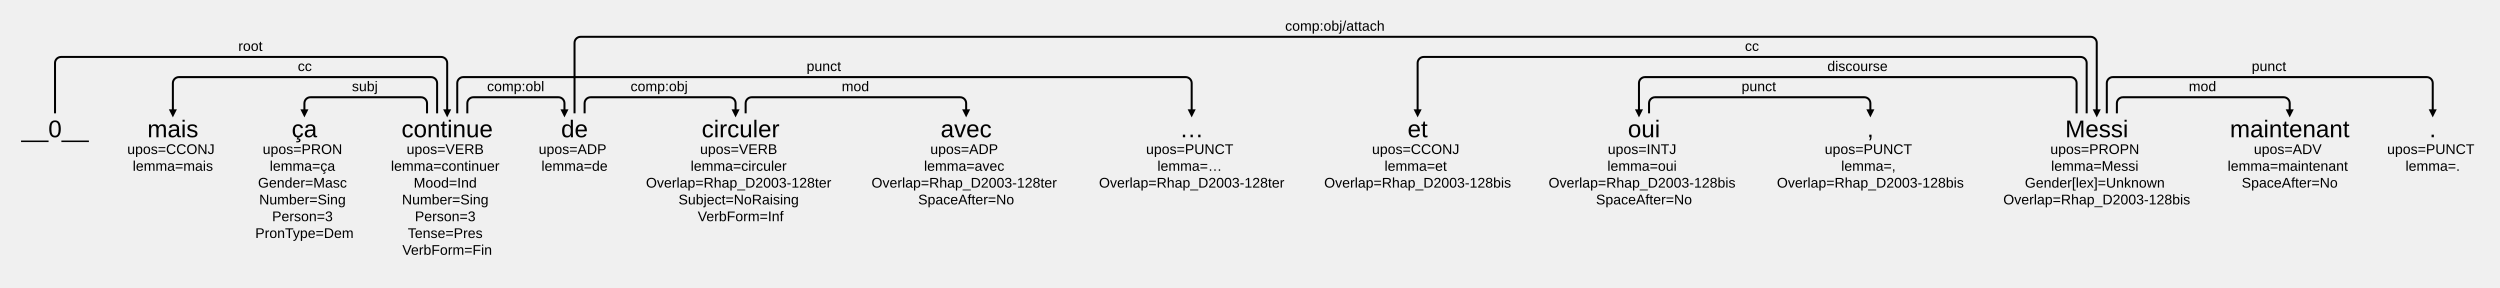
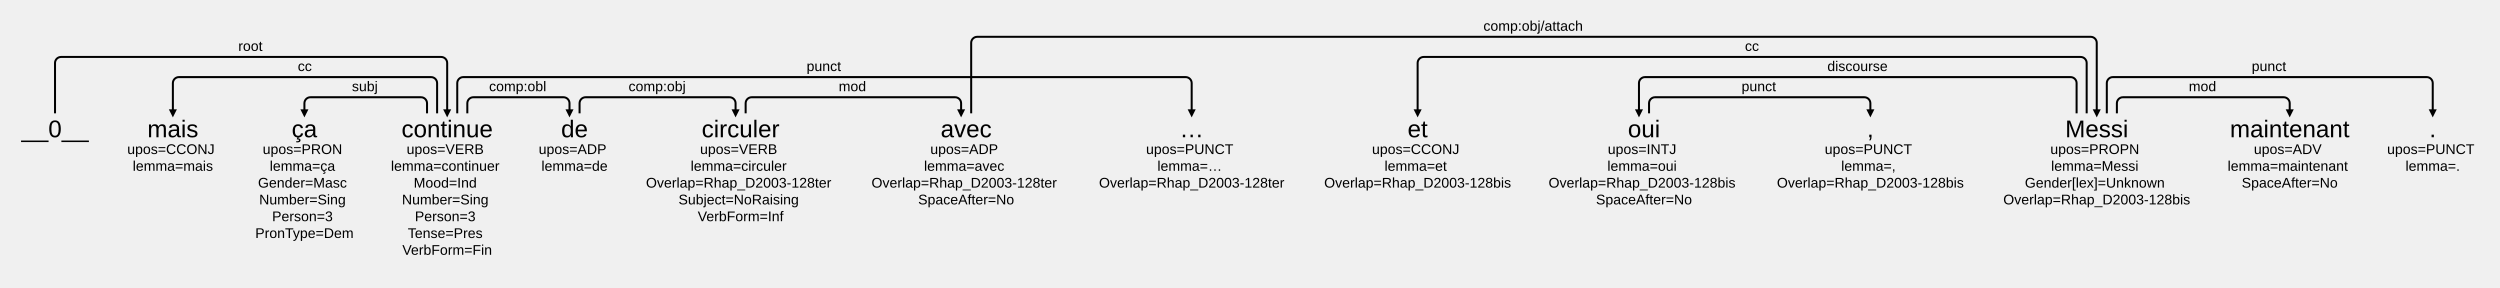
<svg xmlns="http://www.w3.org/2000/svg" width="2482.397" height="285.051">
  <rect x="0" y="0" width="2482.397" height="285.051" style="fill:white;fill-opacity:0;" />
  <g transform="translate(0,139.3672) scale(2,2)">
    <text id="word__N_0" x="27.317" y="-14.406" font-style="normal" font-weight="normal" fill="black" font-size="12" font-family="Arial" text-anchor="middle" text-align="center">
      <tspan x="27.317" dy="12.863">__0__</tspan>
    </text>
    <text id="word__N_1" x="85.828" y="-14.406" font-style="normal" font-weight="normal" fill="black" font-size="12" font-family="Arial" text-anchor="middle" text-align="center">
      <tspan x="85.828" dy="12.863">mais</tspan>
    </text>
    <text id="subword__N_1" x="85.828" y="-1.543" fill="black" font-size="7" font-family="Arial" text-anchor="middle" text-align="center">
      <tspan x="85.828" dy="8.337">upos=CCONJ</tspan>
      <tspan x="85.828" dy="8.337">lemma=mais</tspan>
    </text>
    <text id="word__N_2" x="151.133" y="-14.406" font-style="normal" font-weight="normal" fill="black" font-size="12" font-family="Arial" text-anchor="middle" text-align="center">
      <tspan x="151.133" dy="12.863">ça</tspan>
    </text>
    <text id="subword__N_2" x="151.133" y="-1.543" fill="black" font-size="7" font-family="Arial" text-anchor="middle" text-align="center">
      <tspan x="151.133" dy="8.337">upos=PRON</tspan>
      <tspan x="151.133" dy="8.337">lemma=ça</tspan>
      <tspan x="151.133" dy="8.337">Gender=Masc</tspan>
      <tspan x="151.133" dy="8.337">Number=Sing</tspan>
      <tspan x="151.133" dy="8.337">Person=3</tspan>
      <tspan x="151.133" dy="8.337">PronType=Dem</tspan>
    </text>
    <text id="word__N_3" x="222.013" y="-14.406" font-style="normal" font-weight="normal" fill="black" font-size="12" font-family="Arial" text-anchor="middle" text-align="center">
      <tspan x="222.013" dy="12.863">continue</tspan>
    </text>
    <text id="subword__N_3" x="222.013" y="-1.543" fill="black" font-size="7" font-family="Arial" text-anchor="middle" text-align="center">
      <tspan x="222.013" dy="8.337">upos=VERB</tspan>
      <tspan x="222.013" dy="8.337">lemma=continuer</tspan>
      <tspan x="222.013" dy="8.337">Mood=Ind</tspan>
      <tspan x="222.013" dy="8.337">Number=Sing</tspan>
      <tspan x="222.013" dy="8.337">Person=3</tspan>
      <tspan x="222.013" dy="8.337">Tense=Pres</tspan>
      <tspan x="222.013" dy="8.337">VerbForm=Fin</tspan>
    </text>
    <text id="word__N_4" x="285.245" y="-14.406" font-style="normal" font-weight="normal" fill="black" font-size="12" font-family="Arial" text-anchor="middle" text-align="center">
      <tspan x="285.245" dy="12.863">de</tspan>
    </text>
    <text id="subword__N_4" x="285.245" y="-1.543" fill="black" font-size="7" font-family="Arial" text-anchor="middle" text-align="center">
      <tspan x="285.245" dy="8.337">upos=ADP</tspan>
      <tspan x="285.245" dy="8.337">lemma=de</tspan>
    </text>
    <text id="word__N_5" x="367.697" y="-14.406" font-style="normal" font-weight="normal" fill="black" font-size="12" font-family="Arial" text-anchor="middle" text-align="center">
      <tspan x="367.697" dy="12.863">circuler</tspan>
    </text>
    <text id="subword__N_5" x="367.697" y="-1.543" fill="black" font-size="7" font-family="Arial" text-anchor="middle" text-align="center">
      <tspan x="367.697" dy="8.337">upos=VERB</tspan>
      <tspan x="367.697" dy="8.337">lemma=circuler</tspan>
      <tspan x="367.697" dy="8.337">Overlap=Rhap_D2003-128ter</tspan>
      <tspan x="367.697" dy="8.337">Subject=NoRaising</tspan>
      <tspan x="367.697" dy="8.337">VerbForm=Inf</tspan>
    </text>
    <text id="word__N_6" x="479.671" y="-14.406" font-style="normal" font-weight="normal" fill="black" font-size="12" font-family="Arial" text-anchor="middle" text-align="center">
      <tspan x="479.671" dy="12.863">avec</tspan>
    </text>
    <text id="subword__N_6" x="479.671" y="-1.543" fill="black" font-size="7" font-family="Arial" text-anchor="middle" text-align="center">
      <tspan x="479.671" dy="8.337">upos=ADP</tspan>
      <tspan x="479.671" dy="8.337">lemma=avec</tspan>
      <tspan x="479.671" dy="8.337">Overlap=Rhap_D2003-128ter</tspan>
      <tspan x="479.671" dy="8.337">SpaceAfter=No</tspan>
    </text>
    <text id="word__N_7" x="591.645" y="-14.406" font-style="normal" font-weight="normal" fill="black" font-size="12" font-family="Arial" text-anchor="middle" text-align="center">
      <tspan x="591.645" dy="12.863">…</tspan>
    </text>
    <text id="subword__N_7" x="591.645" y="-1.543" fill="black" font-size="7" font-family="Arial" text-anchor="middle" text-align="center">
      <tspan x="591.645" dy="8.337">upos=PUNCT</tspan>
      <tspan x="591.645" dy="8.337">lemma=…</tspan>
      <tspan x="591.645" dy="8.337">Overlap=Rhap_D2003-128ter</tspan>
    </text>
    <text id="word__N_8" x="703.826" y="-14.406" font-style="normal" font-weight="normal" fill="black" font-size="12" font-family="Arial" text-anchor="middle" text-align="center">
      <tspan x="703.826" dy="12.863">et</tspan>
    </text>
    <text id="subword__N_8" x="703.826" y="-1.543" fill="black" font-size="7" font-family="Arial" text-anchor="middle" text-align="center">
      <tspan x="703.826" dy="8.337">upos=CCONJ</tspan>
      <tspan x="703.826" dy="8.337">lemma=et</tspan>
      <tspan x="703.826" dy="8.337">Overlap=Rhap_D2003-128bis</tspan>
    </text>
    <text id="word__N_9" x="816.213" y="-14.406" font-style="normal" font-weight="normal" fill="black" font-size="12" font-family="Arial" text-anchor="middle" text-align="center">
      <tspan x="816.213" dy="12.863">oui</tspan>
    </text>
    <text id="subword__N_9" x="816.213" y="-1.543" fill="black" font-size="7" font-family="Arial" text-anchor="middle" text-align="center">
      <tspan x="816.213" dy="8.337">upos=INTJ</tspan>
      <tspan x="816.213" dy="8.337">lemma=oui</tspan>
      <tspan x="816.213" dy="8.337">Overlap=Rhap_D2003-128bis</tspan>
      <tspan x="816.213" dy="8.337">SpaceAfter=No</tspan>
    </text>
    <text id="word__N_10" x="928.601" y="-14.406" font-style="normal" font-weight="normal" fill="black" font-size="12" font-family="Arial" text-anchor="middle" text-align="center">
      <tspan x="928.601" dy="12.863">,</tspan>
    </text>
    <text id="subword__N_10" x="928.601" y="-1.543" fill="black" font-size="7" font-family="Arial" text-anchor="middle" text-align="center">
      <tspan x="928.601" dy="8.337">upos=PUNCT</tspan>
      <tspan x="928.601" dy="8.337">lemma=,</tspan>
      <tspan x="928.601" dy="8.337">Overlap=Rhap_D2003-128bis</tspan>
    </text>
    <text id="word__N_11" x="1040.99" y="-14.406" font-style="normal" font-weight="normal" fill="black" font-size="12" font-family="Arial" text-anchor="middle" text-align="center">
      <tspan x="1040.99" dy="12.863">Messi</tspan>
    </text>
    <text id="subword__N_11" x="1040.99" y="-1.543" fill="black" font-size="7" font-family="Arial" text-anchor="middle" text-align="center">
      <tspan x="1040.99" dy="8.337">upos=PROPN</tspan>
      <tspan x="1040.99" dy="8.337">lemma=Messi</tspan>
      <tspan x="1040.99" dy="8.337">Gender[lex]=Unknown</tspan>
      <tspan x="1040.99" dy="8.337">Overlap=Rhap_D2003-128bis</tspan>
    </text>
    <text id="word__N_12" x="1136.8" y="-14.406" font-style="normal" font-weight="normal" fill="black" font-size="12" font-family="Arial" text-anchor="middle" text-align="center">
      <tspan x="1136.8" dy="12.863">maintenant</tspan>
    </text>
    <text id="subword__N_12" x="1136.8" y="-1.543" fill="black" font-size="7" font-family="Arial" text-anchor="middle" text-align="center">
      <tspan x="1136.8" dy="8.337">upos=ADV</tspan>
      <tspan x="1136.8" dy="8.337">lemma=maintenant</tspan>
      <tspan x="1136.8" dy="8.337">SpaceAfter=No</tspan>
    </text>
    <text id="word__N_13" x="1207.8" y="-14.406" font-style="normal" font-weight="normal" fill="black" font-size="12" font-family="Arial" text-anchor="middle" text-align="center">
      <tspan x="1207.8" dy="12.863">.</tspan>
    </text>
    <text id="subword__N_13" x="1207.8" y="-1.543" fill="black" font-size="7" font-family="Arial" text-anchor="middle" text-align="center">
      <tspan x="1207.8" dy="8.337">upos=PUNCT</tspan>
      <tspan x="1207.8" dy="8.337">lemma=.</tspan>
    </text>
    <marker id="markerendword_2" markerWidth="5" markerHeight="5" markerUnits="userSpaceOnUse" orient="auto" refX="2" refY="2">
      <path d="M0,0 l4,2 l-4,2 z" style="fill:black;" />
    </marker>
    <text id="label__N_3__N_2__subj" x="181.133" y="-24.406" style="fill:black;font-size:7px;font-family:Arial;text-anchor:middle;text-align:center">subj</text>
    <path style="marker-end:url(#markerendword_2);" stroke="black" fill="none" d="M 212.013,-13.406 212.013,-18.406 A 3 3 0 0 0 209.013,-21.406 L 154.133,-21.406 A 3 3 0 0 0 151.133,-18.406 L 151.133,-13.406" />
    <marker id="markerendword_3" markerWidth="5" markerHeight="5" markerUnits="userSpaceOnUse" orient="auto" refX="2" refY="2">
      <path d="M0,0 l4,2 l-4,2 z" style="fill:black;" />
    </marker>
-     <text id="label__N_3__N_4__comp:obl" x="256.013" y="-24.406" style="fill:black;font-size:7px;font-family:Arial;text-anchor:middle;text-align:center">comp:obl</text>
-     <path style="marker-end:url(#markerendword_3);" stroke="black" fill="none" d="M 232.013,-13.406 232.013,-18.406 A 3 3 0 0 1 235.013,-21.406 L 277.245,-21.406 A 3 3 0 0 1 280.245,-18.406 L 280.245,-13.406" />
+     <text id="label__N_3__N_4__comp:obl" x="257.013" y="-24.406" style="fill:black;font-size:7px;font-family:Arial;text-anchor:middle;text-align:center">comp:obl</text>
+     <path style="marker-end:url(#markerendword_3);" stroke="black" fill="none" d="M 232.013,-13.406 232.013,-18.406 A 3 3 0 0 1 235.013,-21.406 L 279.745,-21.406 A 3 3 0 0 1 282.745,-18.406 L 282.745,-13.406" />
    <marker id="markerendword_5" markerWidth="5" markerHeight="5" markerUnits="userSpaceOnUse" orient="auto" refX="2" refY="2">
      <path d="M0,0 l4,2 l-4,2 z" style="fill:black;" />
    </marker>
-     <text id="label__N_4__N_5__comp:obj" x="327.245" y="-24.406" style="fill:black;font-size:7px;font-family:Arial;text-anchor:middle;text-align:center">comp:obj</text>
-     <path style="marker-end:url(#markerendword_5);" stroke="black" fill="none" d="M 290.245,-13.406 290.245,-18.406 A 3 3 0 0 1 293.245,-21.406 L 362.197,-21.406 A 3 3 0 0 1 365.197,-18.406 L 365.197,-13.406" />
-     <marker id="markerendword_7" markerWidth="5" markerHeight="5" markerUnits="userSpaceOnUse" orient="auto" refX="2" refY="2">
+     <text id="label__N_4__N_5__comp:obj" x="326.245" y="-24.406" style="fill:black;font-size:7px;font-family:Arial;text-anchor:middle;text-align:center">comp:obj</text>
+     <path style="marker-end:url(#markerendword_5);" stroke="black" fill="none" d="M 287.745,-13.406 287.745,-18.406 A 3 3 0 0 1 290.745,-21.406 L 362.197,-21.406 A 3 3 0 0 1 365.197,-18.406 L 365.197,-13.406" />
+     <marker id="markerendword_6" markerWidth="5" markerHeight="5" markerUnits="userSpaceOnUse" orient="auto" refX="2" refY="2">
      <path d="M0,0 l4,2 l-4,2 z" style="fill:black;" />
    </marker>
-     <text id="label__N_5__N_6__mod" x="424.697" y="-24.406" style="fill:black;font-size:7px;font-family:Arial;text-anchor:middle;text-align:center">mod</text>
-     <path style="marker-end:url(#markerendword_7);" stroke="black" fill="none" d="M 370.197,-13.406 370.197,-18.406 A 3 3 0 0 1 373.197,-21.406 L 476.671,-21.406 A 3 3 0 0 1 479.671,-18.406 L 479.671,-13.406" />
+     <text id="label__N_5__N_6__mod" x="423.197" y="-24.406" style="fill:black;font-size:7px;font-family:Arial;text-anchor:middle;text-align:center">mod</text>
+     <path style="marker-end:url(#markerendword_6);" stroke="black" fill="none" d="M 370.197,-13.406 370.197,-18.406 A 3 3 0 0 1 373.197,-21.406 L 474.171,-21.406 A 3 3 0 0 1 477.171,-18.406 L 477.171,-13.406" />
    <marker id="markerendword_8" markerWidth="5" markerHeight="5" markerUnits="userSpaceOnUse" orient="auto" refX="2" refY="2">
      <path d="M0,0 l4,2 l-4,2 z" style="fill:black;" />
    </marker>
    <text id="label__N_9__N_10__punct" x="873.213" y="-24.406" style="fill:black;font-size:7px;font-family:Arial;text-anchor:middle;text-align:center">punct</text>
    <path style="marker-end:url(#markerendword_8);" stroke="black" fill="none" d="M 818.713,-13.406 818.713,-18.406 A 3 3 0 0 1 821.713,-21.406 L 925.601,-21.406 A 3 3 0 0 1 928.601,-18.406 L 928.601,-13.406" />
    <marker id="markerendword_11" markerWidth="5" markerHeight="5" markerUnits="userSpaceOnUse" orient="auto" refX="2" refY="2">
      <path d="M0,0 l4,2 l-4,2 z" style="fill:black;" />
    </marker>
    <text id="label__N_11__N_12__mod" x="1093.489" y="-24.406" style="fill:black;font-size:7px;font-family:Arial;text-anchor:middle;text-align:center">mod</text>
    <path style="marker-end:url(#markerendword_11);" stroke="black" fill="none" d="M 1050.989,-13.406 1050.989,-18.406 A 3 3 0 0 1 1053.989,-21.406 L 1133.796,-21.406 A 3 3 0 0 1 1136.796,-18.406 L 1136.796,-13.406" />
    <marker id="markerendword_1" markerWidth="5" markerHeight="5" markerUnits="userSpaceOnUse" orient="auto" refX="2" refY="2">
      <path d="M0,0 l4,2 l-4,2 z" style="fill:black;" />
    </marker>
    <text id="label__N_3__N_1__cc" x="151.328" y="-34.406" style="fill:black;font-size:7px;font-family:Arial;text-anchor:middle;text-align:center">cc</text>
    <path style="marker-end:url(#markerendword_1);" stroke="black" fill="none" d="M 217.013,-13.406 217.013,-28.406 A 3 3 0 0 0 214.013,-31.406 L 88.828,-31.406 A 3 3 0 0 0 85.828,-28.406 L 85.828,-13.406" />
    <marker id="markerendword_10" markerWidth="5" markerHeight="5" markerUnits="userSpaceOnUse" orient="auto" refX="2" refY="2">
      <path d="M0,0 l4,2 l-4,2 z" style="fill:black;" />
    </marker>
    <text id="label__N_11__N_9__discourse" x="922.213" y="-34.406" style="fill:black;font-size:7px;font-family:Arial;text-anchor:middle;text-align:center">discourse</text>
    <path style="marker-end:url(#markerendword_10);" stroke="black" fill="none" d="M 1030.989,-13.406 1030.989,-28.406 A 3 3 0 0 0 1027.989,-31.406 L 816.713,-31.406 A 3 3 0 0 0 813.713,-28.406 L 813.713,-13.406" />
    <marker id="markerendword_12" markerWidth="5" markerHeight="5" markerUnits="userSpaceOnUse" orient="auto" refX="2" refY="2">
      <path d="M0,0 l4,2 l-4,2 z" style="fill:black;" />
    </marker>
    <text id="label__N_11__N_13__punct" x="1126.489" y="-34.406" style="fill:black;font-size:7px;font-family:Arial;text-anchor:middle;text-align:center">punct</text>
    <path style="marker-end:url(#markerendword_12);" stroke="black" fill="none" d="M 1045.989,-13.406 1045.989,-28.406 A 3 3 0 0 1 1048.989,-31.406 L 1204.804,-31.406 A 3 3 0 0 1 1207.804,-28.406 L 1207.804,-13.406" />
    <marker id="markerendword_0" markerWidth="5" markerHeight="5" markerUnits="userSpaceOnUse" orient="auto" refX="2" refY="2">
      <path d="M0,0 l4,2 l-4,2 z" style="fill:black;" />
    </marker>
    <text id="label__N_0__N_3__root" x="124.317" y="-44.406" style="fill:black;font-size:7px;font-family:Arial;text-anchor:middle;text-align:center">root</text>
    <path style="marker-end:url(#markerendword_0);" stroke="black" fill="none" d="M 27.317,-13.406 27.317,-38.406 A 3 3 0 0 1 30.317,-41.406 L 219.013,-41.406 A 3 3 0 0 1 222.013,-38.406 L 222.013,-13.406" />
    <marker id="markerendword_9" markerWidth="5" markerHeight="5" markerUnits="userSpaceOnUse" orient="auto" refX="2" refY="2">
      <path d="M0,0 l4,2 l-4,2 z" style="fill:black;" />
    </marker>
    <text id="label__N_11__N_8__cc" x="869.826" y="-44.406" style="fill:black;font-size:7px;font-family:Arial;text-anchor:middle;text-align:center">cc</text>
    <path style="marker-end:url(#markerendword_9);" stroke="black" fill="none" d="M 1035.989,-13.406 1035.989,-38.406 A 3 3 0 0 0 1032.989,-41.406 L 706.826,-41.406 A 3 3 0 0 0 703.826,-38.406 L 703.826,-13.406" />
    <marker id="markerendword_4" markerWidth="5" markerHeight="5" markerUnits="userSpaceOnUse" orient="auto" refX="2" refY="2">
      <path d="M0,0 l4,2 l-4,2 z" style="fill:black;" />
    </marker>
    <text id="label__N_3__N_7__punct" x="409.013" y="-34.406" style="fill:black;font-size:7px;font-family:Arial;text-anchor:middle;text-align:center">punct</text>
    <path style="marker-end:url(#markerendword_4);" stroke="black" fill="none" d="M 227.013,-13.406 227.013,-28.406 A 3 3 0 0 1 230.013,-31.406 L 588.645,-31.406 A 3 3 0 0 1 591.645,-28.406 L 591.645,-13.406" />
-     <marker id="markerendword_6" markerWidth="5" markerHeight="5" markerUnits="userSpaceOnUse" orient="auto" refX="2" refY="2">
+     <marker id="markerendword_7" markerWidth="5" markerHeight="5" markerUnits="userSpaceOnUse" orient="auto" refX="2" refY="2">
      <path d="M0,0 l4,2 l-4,2 z" style="fill:black;" />
    </marker>
-     <text id="label__N_4__N_11__comp:obj/attach" x="662.745" y="-54.406" style="fill:black;font-size:7px;font-family:Arial;text-anchor:middle;text-align:center">comp:obj/attach</text>
-     <path style="marker-end:url(#markerendword_6);" stroke="black" fill="none" d="M 285.245,-13.406 285.245,-48.406 A 3 3 0 0 1 288.245,-51.406 L 1037.989,-51.406 A 3 3 0 0 1 1040.989,-48.406 L 1040.989,-13.406" />
+     <text id="label__N_6__N_11__comp:obj/attach" x="761.171" y="-54.406" style="fill:black;font-size:7px;font-family:Arial;text-anchor:middle;text-align:center">comp:obj/attach</text>
+     <path style="marker-end:url(#markerendword_7);" stroke="black" fill="none" d="M 482.171,-13.406 482.171,-48.406 A 3 3 0 0 1 485.171,-51.406 L 1037.989,-51.406 A 3 3 0 0 1 1040.989,-48.406 L 1040.989,-13.406" />
  </g>
</svg>
